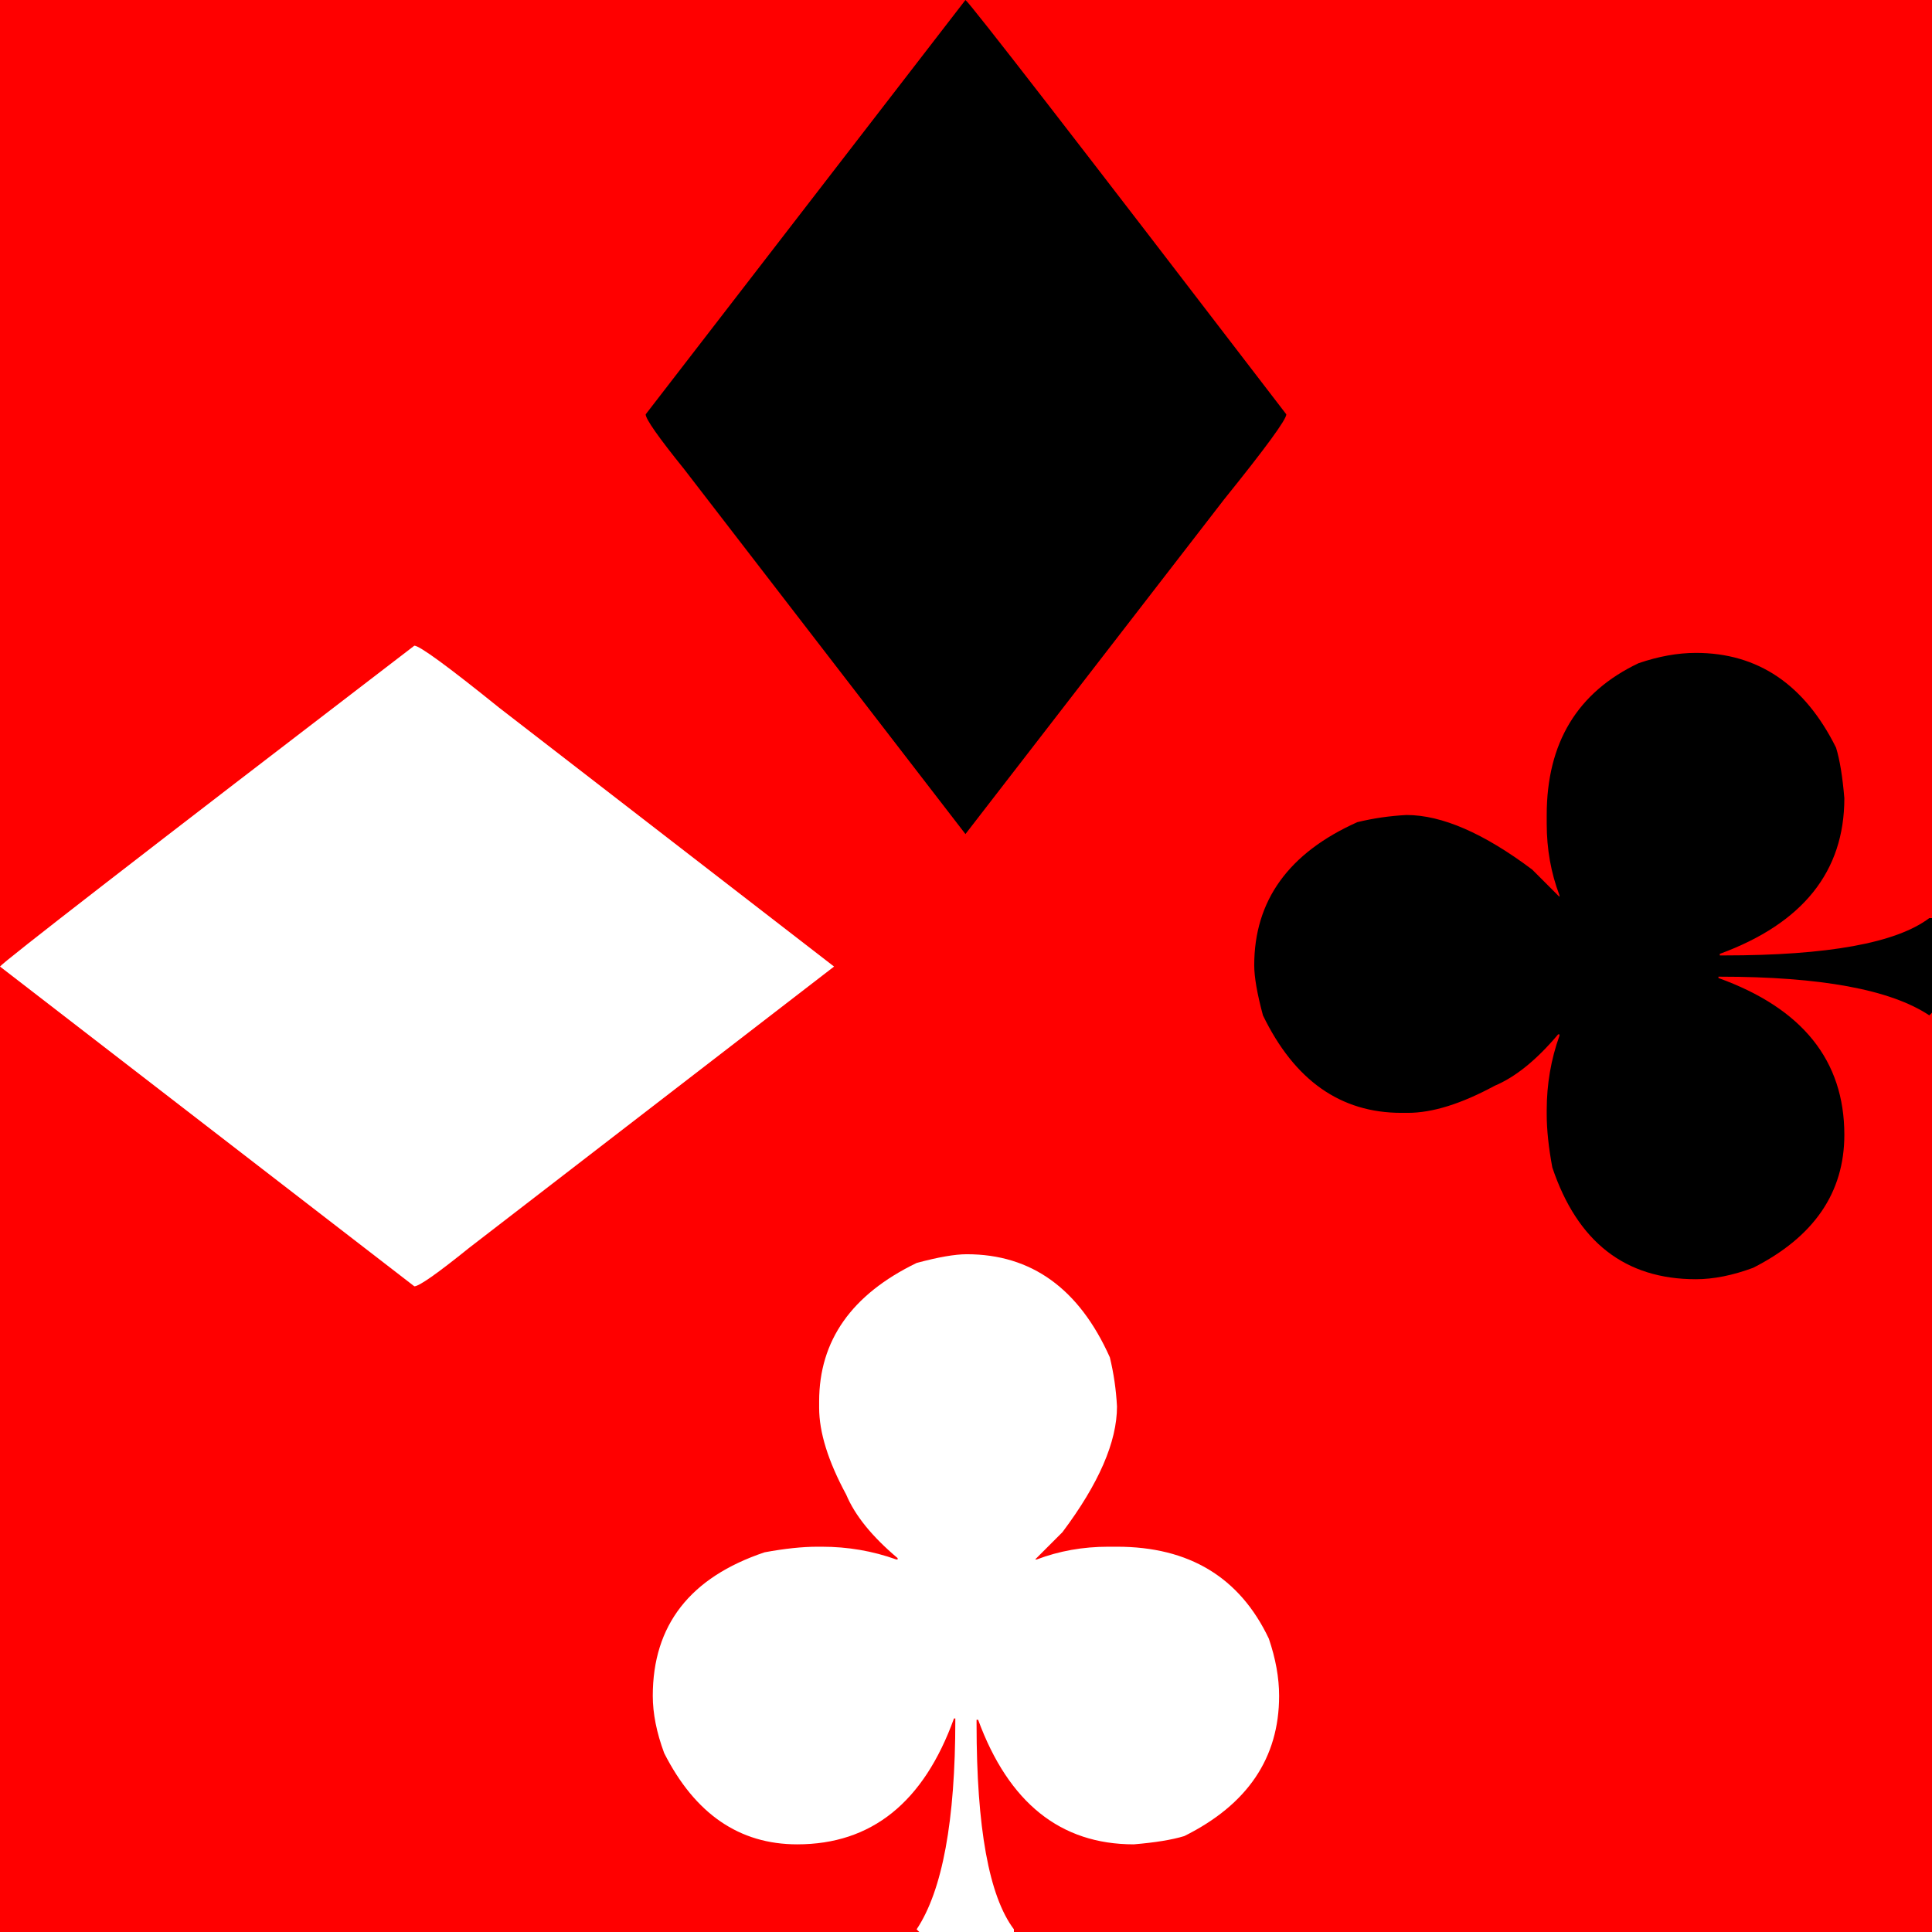
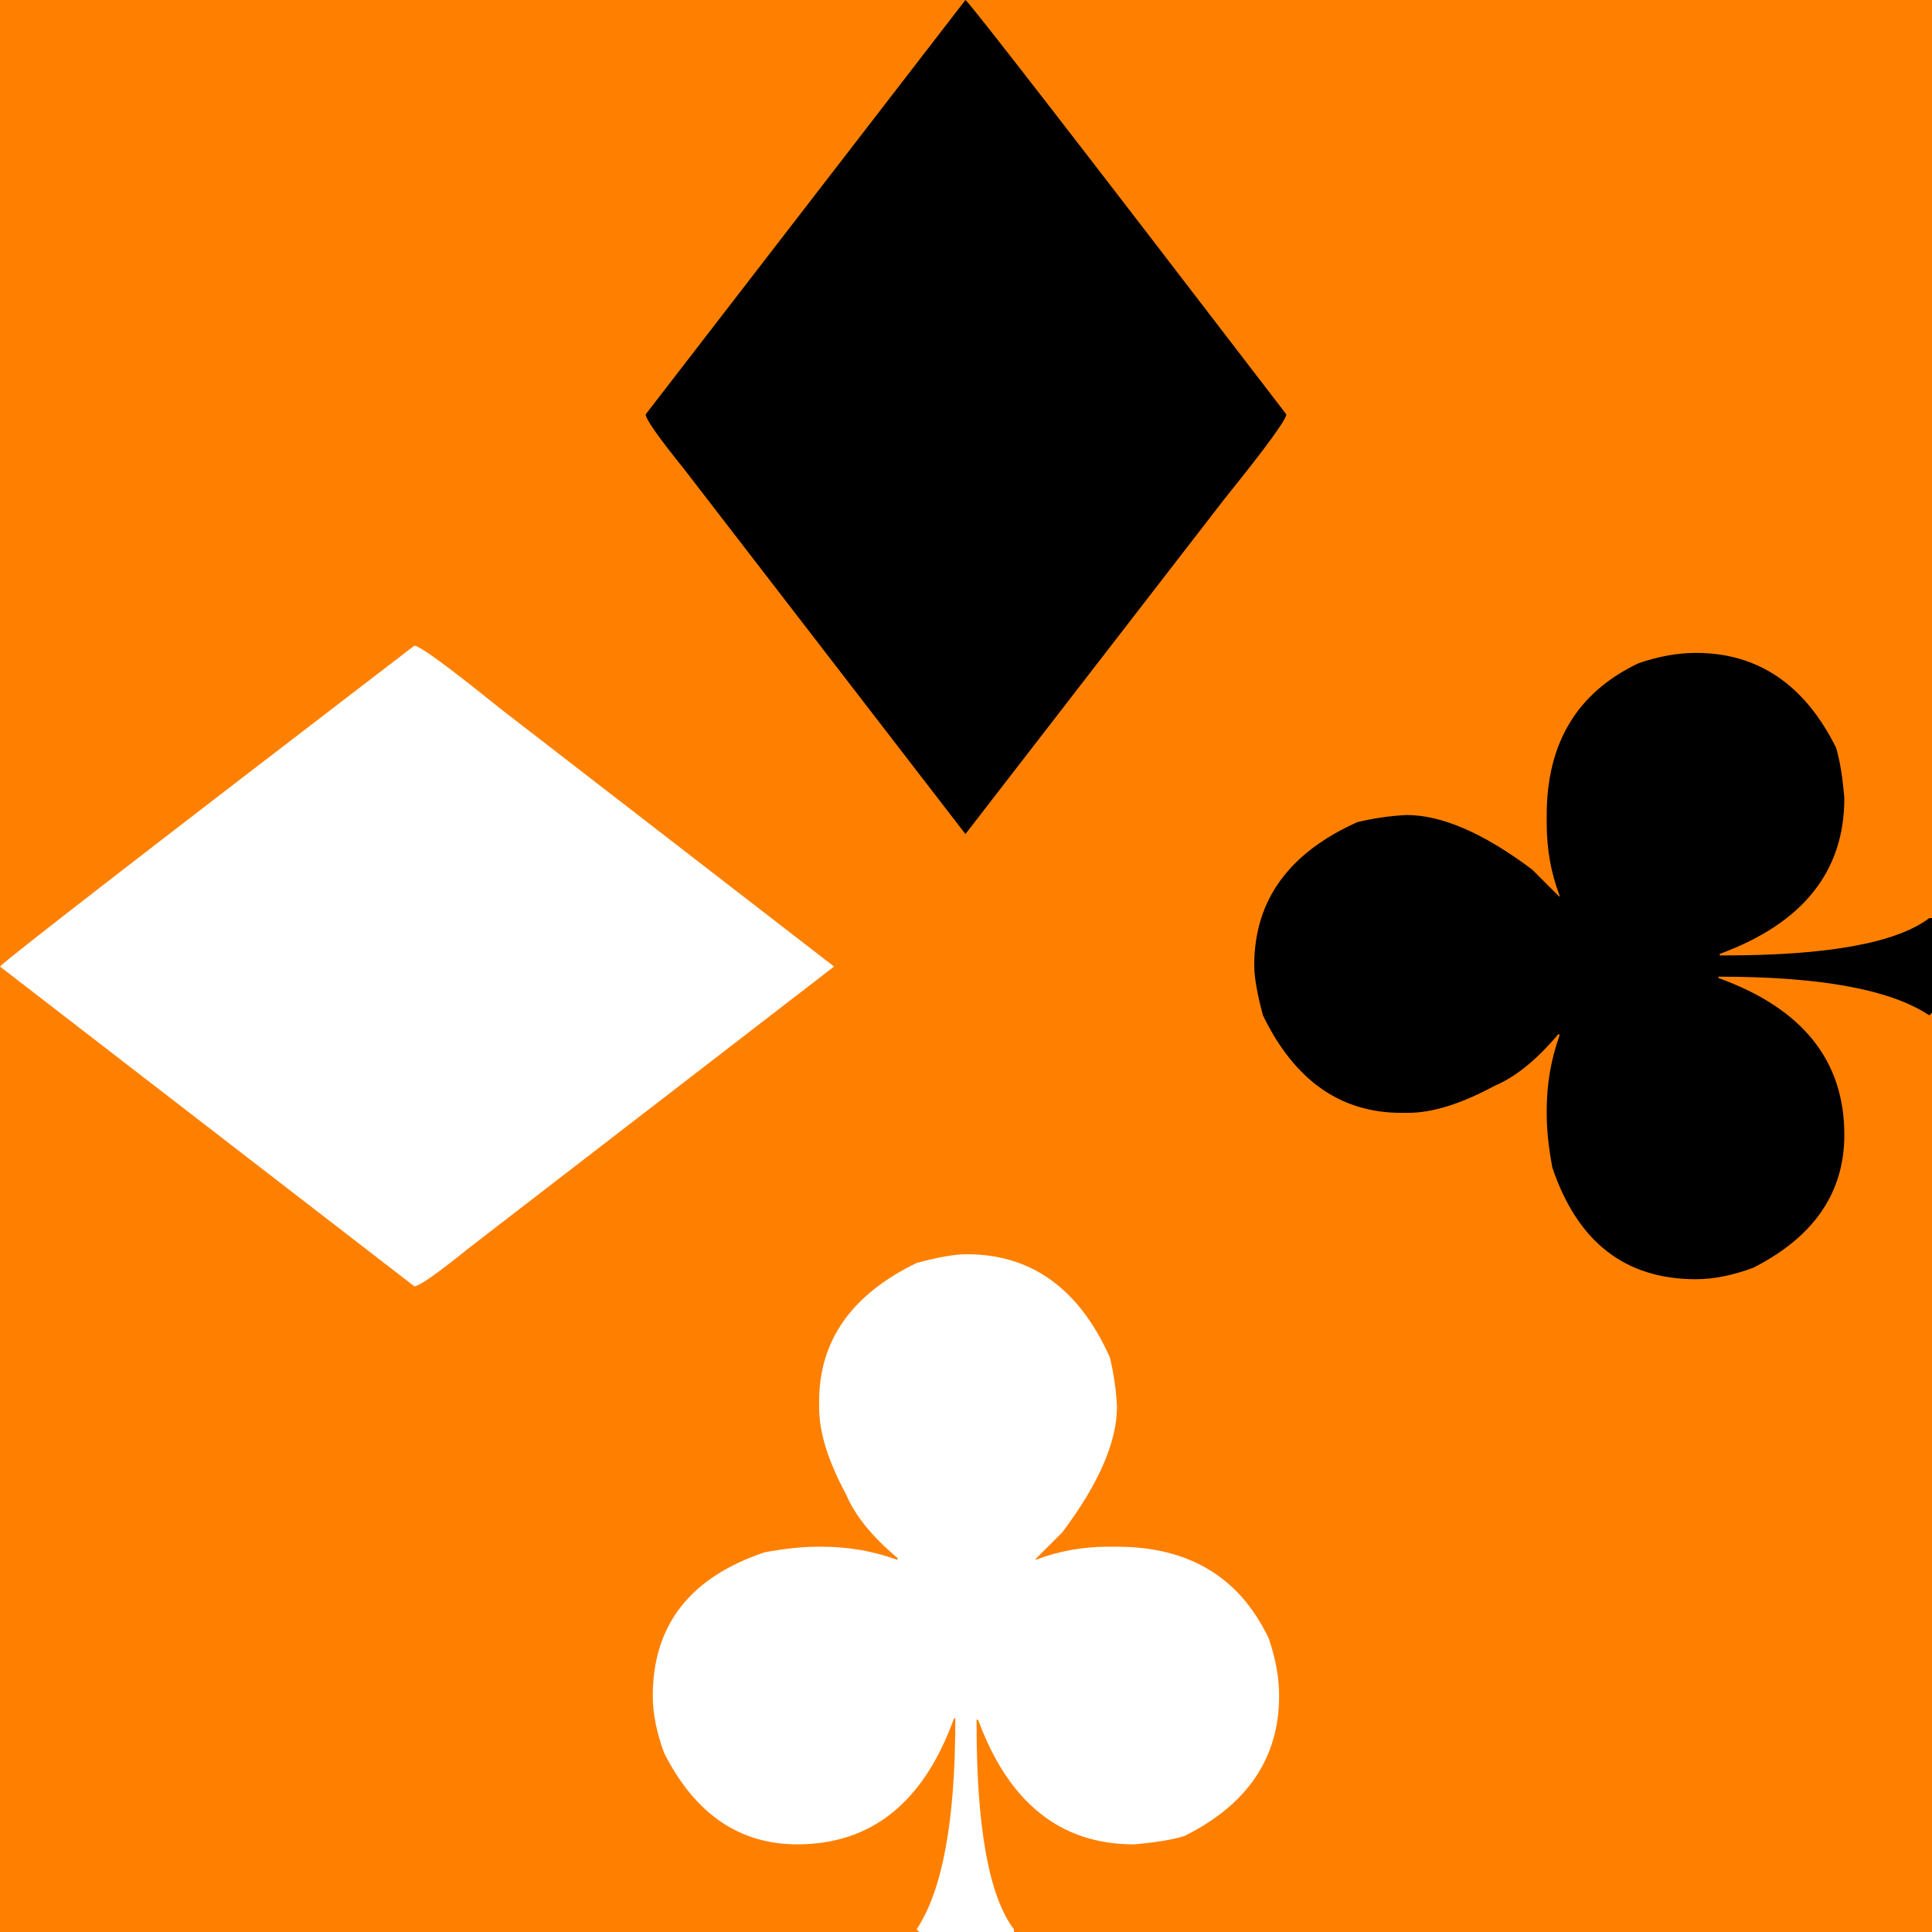
<svg xmlns="http://www.w3.org/2000/svg" version="1.0" width="135" height="135" id="svg3193">
  <defs id="defs3195" />
-   <path d="M 1.1368684e-13,135 L 1.1368684e-13,-2.8421709e-14 L 135,-2.8421709e-14 L 135,135 L 1.1368684e-13,135 z" id="path2395" style="fill:#ff0000;fill-opacity:1;fill-rule:evenodd;stroke:none;stroke-width:1.347px;stroke-linecap:butt;stroke-linejoin:miter;stroke-opacity:1" />
+   <path d="M 1.1368684e-13,135 L 1.1368684e-13,-2.8421709e-14 L 135,-2.8421709e-14 L 135,135 L 1.1368684e-13,135 z" id="path2395" style="fill:#ff8000;fill-opacity:1;fill-rule:evenodd;stroke:none;stroke-width:1.347px;stroke-linecap:butt;stroke-linejoin:miter;stroke-opacity:1" />
  <text x="-103.32" y="0" transform="scale(-1,-1)" id="text3172" xml:space="preserve" style="font-size:80px;font-style:normal;font-variant:normal;font-weight:normal;font-stretch:normal;text-align:start;line-height:125%;writing-mode:lr-tb;text-anchor:start;fill:#000000;fill-opacity:1;stroke:none;stroke-width:1px;stroke-linecap:butt;stroke-linejoin:miter;stroke-opacity:1;font-family:DejaVu Sans;-inkscape-font-specification:DejaVu Sans">
    <tspan x="-103.32" y="0" id="tspan3174">♦</tspan>
  </text>
  <text x="-96.62" y="135" transform="matrix(0,-1,1,0,0,0)" id="text3176" xml:space="preserve" style="font-size:65px;font-style:normal;font-variant:normal;font-weight:normal;font-stretch:normal;text-align:start;line-height:125%;writing-mode:lr-tb;text-anchor:start;fill:#000000;fill-opacity:1;stroke:none;stroke-width:1px;stroke-linecap:butt;stroke-linejoin:miter;stroke-opacity:1;font-family:DejaVu Sans;-inkscape-font-specification:DejaVu Sans">
    <tspan x="-96.62" y="135" id="tspan3178">♣</tspan>
  </text>
  <text x="38.38" y="135" id="text3184" xml:space="preserve" style="font-size:80px;font-style:normal;font-variant:normal;font-weight:normal;font-stretch:normal;text-align:start;line-height:100%;writing-mode:lr-tb;text-anchor:start;fill:#000000;fill-opacity:1;stroke:none;stroke-width:1px;stroke-linecap:butt;stroke-linejoin:miter;stroke-opacity:1;font-family:DejaVu Sans;-inkscape-font-specification:DejaVu Sans">
    <tspan x="38.38" y="135" id="tspan3186" style="font-size:65px;font-style:normal;font-variant:normal;font-weight:normal;font-stretch:normal;text-align:start;line-height:100%;writing-mode:lr-tb;text-anchor:start;fill:#ffffff;fill-opacity:1;font-family:DejaVu Sans;-inkscape-font-specification:DejaVu Sans">♣</tspan>
  </text>
  <text x="31.68" y="0" transform="matrix(0,1,-1,0,0,0)" id="text3189" xml:space="preserve" style="font-size:80px;font-style:normal;font-variant:normal;font-weight:normal;font-stretch:normal;text-align:start;line-height:125%;writing-mode:lr-tb;text-anchor:start;fill:#000000;fill-opacity:1;stroke:none;stroke-width:1px;stroke-linecap:butt;stroke-linejoin:miter;stroke-opacity:1;font-family:DejaVu Sans;-inkscape-font-specification:DejaVu Sans">
    <tspan x="31.68" y="0" id="tspan3191" style="fill:#ffffff;fill-opacity:1">♦</tspan>
  </text>
</svg>
